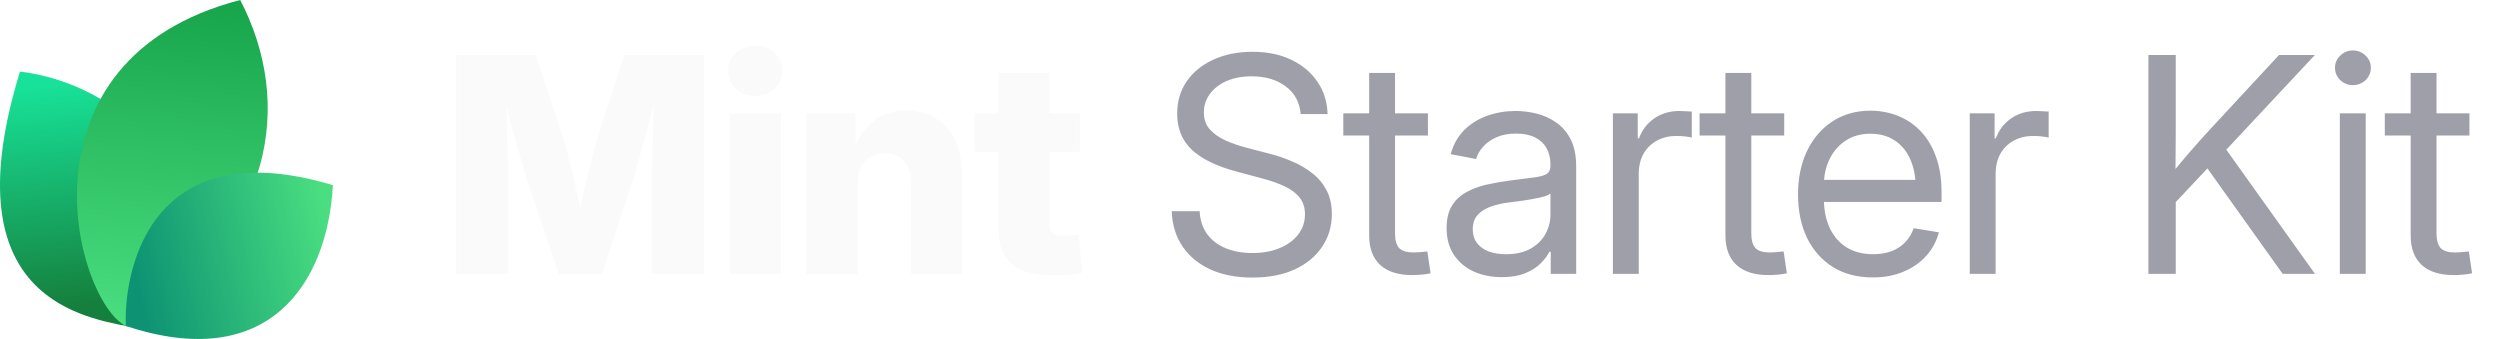
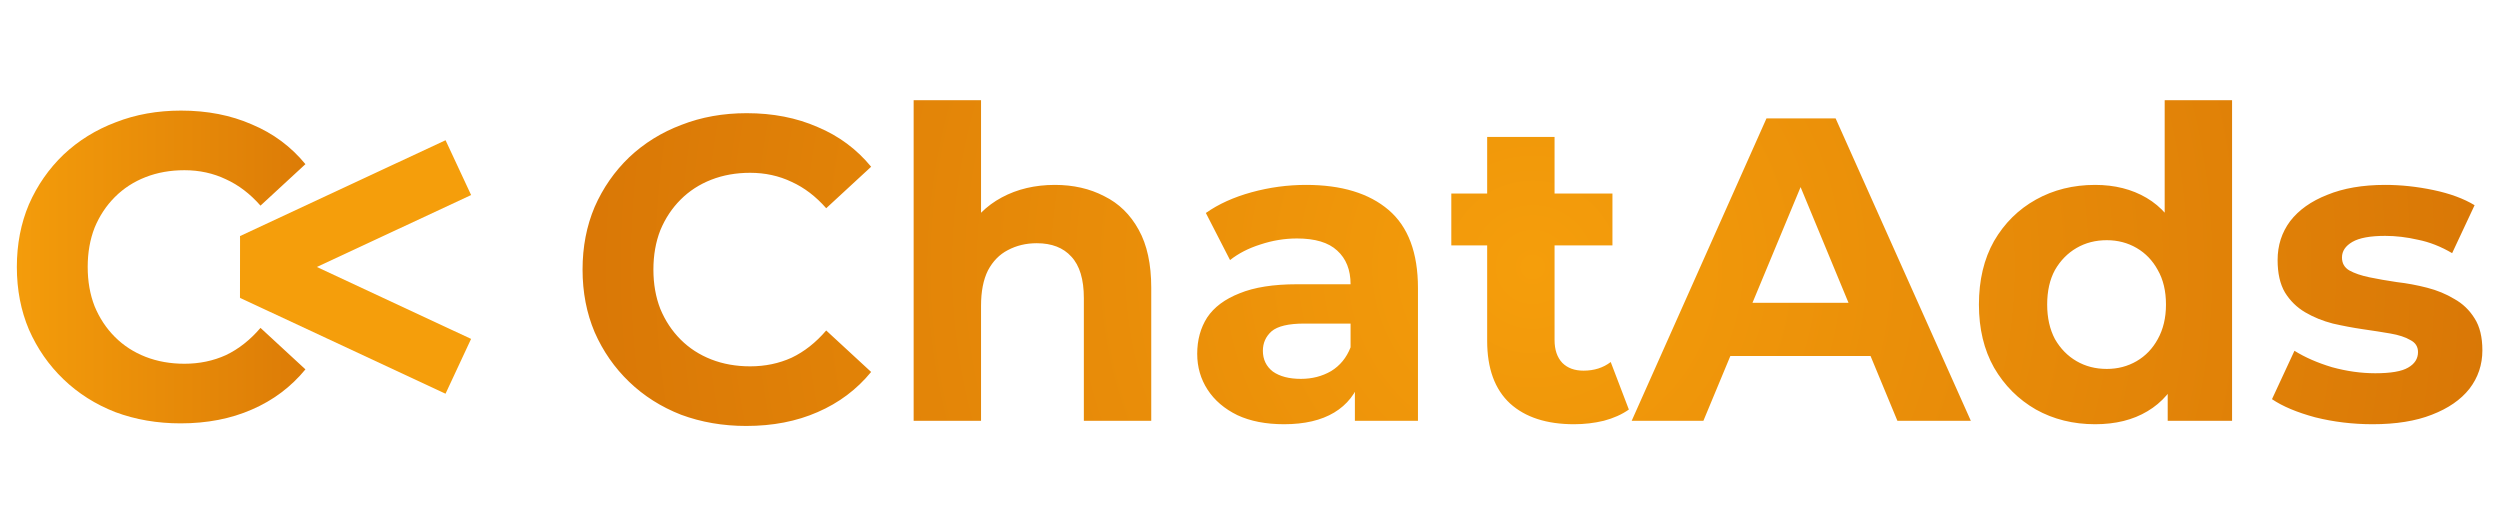
- <svg xmlns="http://www.w3.org/2000/svg" width="177" height="24" viewBox="0 0 177 24" fill="none">
-   <path d="M9.061 23.108C5.268 22.377 -3.391 20.627 1.417 5.064C9.634 6.099 16.973 14.064 9.061 23.108Z" fill="url(#paint0_linear_17557_2145)" />
-   <path d="M8.919 23.094C5.276 21.222 0.784 4.209 17.007 0C20.757 7.193 19.621 16.545 8.919 23.094Z" fill="url(#paint1_linear_17557_2145)" />
-   <path d="M8.914 23.079C8.735 19.882 10.159 9.085 23.57 13.111C23.181 20.123 18.984 26.418 8.914 23.079Z" fill="url(#paint2_linear_17557_2145)" />
-   <path d="M32.301 19.392V3.894H37.938L39.925 9.948C40.036 10.315 40.164 10.787 40.31 11.362C40.462 11.938 40.611 12.552 40.757 13.204C40.91 13.855 41.048 14.483 41.173 15.086C41.305 15.682 41.412 16.192 41.495 16.615H40.695C40.771 16.192 40.871 15.682 40.996 15.086C41.128 14.49 41.267 13.866 41.412 13.214C41.565 12.562 41.714 11.948 41.86 11.373C42.005 10.79 42.133 10.315 42.244 9.948L44.2 3.894H49.848V19.392H46.166V12.704C46.166 12.357 46.173 11.917 46.187 11.383C46.2 10.849 46.214 10.27 46.228 9.646C46.249 9.022 46.266 8.391 46.28 7.753C46.301 7.115 46.311 6.519 46.311 5.964H46.623C46.485 6.561 46.332 7.181 46.166 7.826C45.999 8.471 45.833 9.102 45.666 9.719C45.507 10.336 45.351 10.901 45.198 11.414C45.053 11.928 44.928 12.357 44.824 12.704L42.608 19.392H39.561L37.314 12.704C37.203 12.357 37.072 11.928 36.919 11.414C36.773 10.901 36.614 10.34 36.441 9.729C36.274 9.112 36.104 8.481 35.931 7.836C35.764 7.192 35.608 6.567 35.463 5.964H35.827C35.834 6.512 35.844 7.105 35.858 7.743C35.872 8.374 35.886 9.005 35.9 9.636C35.92 10.26 35.938 10.839 35.952 11.373C35.965 11.907 35.972 12.351 35.972 12.704V19.392H32.301ZM51.668 19.392V8.024H55.288V19.392H51.668ZM53.468 6.786C52.927 6.786 52.473 6.616 52.105 6.276C51.738 5.93 51.554 5.507 51.554 5.007C51.554 4.508 51.738 4.088 52.105 3.749C52.473 3.409 52.927 3.239 53.468 3.239C54.009 3.239 54.463 3.409 54.83 3.749C55.198 4.082 55.382 4.501 55.382 5.007C55.382 5.507 55.198 5.93 54.83 6.276C54.463 6.616 54.009 6.786 53.468 6.786ZM60.708 13.027V19.392H57.088V8.024H60.551L60.593 10.967H60.281C60.593 10.024 61.061 9.268 61.685 8.7C62.309 8.124 63.138 7.836 64.171 7.836C64.975 7.836 65.672 8.017 66.262 8.377C66.851 8.731 67.302 9.234 67.614 9.885C67.933 10.537 68.092 11.307 68.092 12.194V19.392H64.483V12.912C64.483 12.26 64.32 11.754 63.994 11.394C63.675 11.033 63.221 10.853 62.632 10.853C62.25 10.853 61.914 10.936 61.623 11.102C61.332 11.269 61.106 11.515 60.947 11.841C60.787 12.16 60.708 12.555 60.708 13.027ZM76.456 8.024V10.749H69.008V8.024H76.456ZM70.683 5.163H74.292V15.783C74.292 16.102 74.361 16.334 74.5 16.48C74.646 16.625 74.899 16.698 75.259 16.698C75.405 16.698 75.596 16.688 75.831 16.667C76.074 16.646 76.251 16.629 76.362 16.615L76.632 19.309C76.313 19.378 75.963 19.427 75.582 19.455C75.207 19.482 74.836 19.496 74.469 19.496C73.2 19.496 72.25 19.222 71.619 18.674C70.995 18.127 70.683 17.308 70.683 16.22V5.163Z" fill="#FAFAFA" />
-   <path d="M88.667 19.652C87.523 19.652 86.528 19.458 85.682 19.07C84.843 18.681 84.188 18.137 83.716 17.437C83.245 16.736 82.992 15.908 82.957 14.951H84.933C84.968 15.596 85.148 16.14 85.474 16.584C85.8 17.021 86.24 17.354 86.795 17.582C87.35 17.804 87.974 17.915 88.667 17.915C89.388 17.915 90.026 17.801 90.581 17.572C91.143 17.343 91.583 17.024 91.902 16.615C92.228 16.199 92.391 15.717 92.391 15.169C92.391 14.698 92.266 14.306 92.017 13.994C91.767 13.675 91.413 13.408 90.956 13.193C90.498 12.978 89.954 12.787 89.323 12.621L87.502 12.132C86.123 11.765 85.082 11.255 84.382 10.603C83.689 9.944 83.342 9.095 83.342 8.055C83.342 7.174 83.571 6.404 84.028 5.746C84.486 5.087 85.117 4.577 85.921 4.217C86.726 3.849 87.645 3.666 88.678 3.666C89.718 3.666 90.63 3.853 91.413 4.227C92.204 4.602 92.824 5.122 93.275 5.787C93.726 6.446 93.965 7.209 93.993 8.076H92.089C92.013 7.23 91.656 6.574 91.018 6.11C90.387 5.638 89.586 5.403 88.615 5.403C87.95 5.403 87.36 5.513 86.847 5.735C86.341 5.957 85.946 6.262 85.661 6.651C85.377 7.032 85.235 7.469 85.235 7.961C85.235 8.447 85.377 8.849 85.661 9.168C85.946 9.48 86.317 9.74 86.774 9.948C87.232 10.149 87.724 10.319 88.251 10.457L89.884 10.884C90.439 11.023 90.977 11.206 91.496 11.435C92.023 11.657 92.495 11.934 92.911 12.267C93.334 12.593 93.67 12.995 93.92 13.474C94.17 13.945 94.294 14.504 94.294 15.149C94.294 16.015 94.066 16.788 93.608 17.468C93.157 18.148 92.512 18.681 91.673 19.07C90.834 19.458 89.832 19.652 88.667 19.652ZM101.097 8.024V9.594H95.106V8.024H101.097ZM96.937 5.163H98.767V16.521C98.767 17 98.865 17.347 99.059 17.562C99.26 17.77 99.6 17.874 100.078 17.874C100.21 17.874 100.366 17.867 100.546 17.853C100.733 17.832 100.903 17.815 101.056 17.801L101.285 19.351C101.097 19.392 100.886 19.423 100.65 19.444C100.414 19.465 100.189 19.475 99.974 19.475C98.996 19.475 98.244 19.236 97.717 18.758C97.197 18.272 96.937 17.579 96.937 16.677V5.163ZM106.33 19.621C105.595 19.621 104.932 19.489 104.343 19.226C103.754 18.955 103.285 18.564 102.939 18.05C102.592 17.53 102.419 16.896 102.419 16.147C102.419 15.495 102.547 14.965 102.804 14.556C103.06 14.146 103.403 13.828 103.833 13.599C104.263 13.363 104.742 13.186 105.269 13.068C105.796 12.95 106.333 12.857 106.881 12.787C107.574 12.69 108.132 12.617 108.555 12.569C108.978 12.52 109.287 12.441 109.481 12.33C109.675 12.212 109.772 12.014 109.772 11.737V11.654C109.772 11.203 109.679 10.815 109.492 10.489C109.311 10.163 109.041 9.91 108.68 9.729C108.32 9.549 107.872 9.459 107.338 9.459C106.805 9.459 106.34 9.546 105.945 9.719C105.556 9.892 105.241 10.118 104.998 10.395C104.755 10.665 104.593 10.953 104.509 11.258L102.71 10.915C102.897 10.222 103.22 9.65 103.677 9.199C104.135 8.748 104.679 8.412 105.31 8.19C105.941 7.968 106.607 7.857 107.307 7.857C107.8 7.857 108.295 7.92 108.795 8.044C109.301 8.169 109.765 8.381 110.188 8.679C110.611 8.97 110.951 9.369 111.208 9.875C111.464 10.374 111.593 11.005 111.593 11.768V19.392H109.793V17.822H109.7C109.568 18.085 109.363 18.359 109.086 18.643C108.809 18.921 108.444 19.153 107.994 19.34C107.543 19.527 106.988 19.621 106.33 19.621ZM106.621 17.998C107.321 17.998 107.904 17.867 108.368 17.603C108.84 17.333 109.19 16.986 109.419 16.563C109.654 16.133 109.772 15.682 109.772 15.211V13.692C109.703 13.769 109.554 13.841 109.325 13.911C109.096 13.973 108.829 14.032 108.524 14.088C108.226 14.143 107.921 14.192 107.609 14.233C107.304 14.275 107.033 14.309 106.798 14.337C106.354 14.393 105.938 14.49 105.549 14.628C105.168 14.76 104.86 14.954 104.624 15.211C104.388 15.467 104.27 15.811 104.27 16.241C104.27 16.615 104.367 16.934 104.561 17.198C104.762 17.461 105.04 17.662 105.393 17.801C105.747 17.933 106.156 17.998 106.621 17.998ZM114.193 19.392V8.024H115.951V9.792H116.045C116.253 9.209 116.61 8.741 117.116 8.388C117.622 8.034 118.219 7.857 118.905 7.857C119.058 7.857 119.217 7.864 119.384 7.878C119.55 7.885 119.682 7.892 119.779 7.899V9.74C119.716 9.719 119.578 9.695 119.363 9.667C119.155 9.639 118.922 9.625 118.666 9.625C118.174 9.625 117.726 9.733 117.324 9.948C116.922 10.163 116.603 10.471 116.367 10.874C116.138 11.276 116.024 11.758 116.024 12.319V19.392H114.193ZM126.322 8.024V9.594H120.33V8.024H126.322ZM122.161 5.163H123.992V16.521C123.992 17 124.089 17.347 124.283 17.562C124.484 17.77 124.824 17.874 125.302 17.874C125.434 17.874 125.59 17.867 125.77 17.853C125.958 17.832 126.127 17.815 126.28 17.801L126.509 19.351C126.322 19.392 126.11 19.423 125.874 19.444C125.639 19.465 125.413 19.475 125.198 19.475C124.221 19.475 123.468 19.236 122.941 18.758C122.421 18.272 122.161 17.579 122.161 16.677V5.163ZM132.604 19.642C131.502 19.642 130.555 19.396 129.765 18.903C128.974 18.404 128.364 17.714 127.934 16.834C127.511 15.946 127.3 14.927 127.3 13.775C127.3 12.611 127.511 11.584 127.934 10.697C128.364 9.802 128.964 9.102 129.734 8.596C130.51 8.089 131.408 7.836 132.428 7.836C133.1 7.836 133.738 7.954 134.341 8.19C134.952 8.426 135.489 8.783 135.954 9.261C136.425 9.74 136.793 10.343 137.056 11.071C137.327 11.792 137.462 12.645 137.462 13.63V14.296H128.433V12.735H136.463L135.631 13.297C135.631 12.541 135.506 11.876 135.257 11.3C135.007 10.725 134.643 10.277 134.165 9.958C133.686 9.632 133.107 9.469 132.428 9.469C131.748 9.469 131.162 9.632 130.67 9.958C130.177 10.284 129.796 10.725 129.526 11.279C129.262 11.827 129.13 12.441 129.13 13.12V14.046C129.13 14.864 129.273 15.572 129.557 16.168C129.841 16.757 130.243 17.211 130.763 17.53C131.283 17.842 131.901 17.998 132.615 17.998C133.093 17.998 133.523 17.929 133.905 17.79C134.293 17.645 134.619 17.433 134.882 17.156C135.153 16.879 135.354 16.546 135.486 16.157L137.275 16.449C137.108 17.08 136.81 17.634 136.38 18.113C135.95 18.591 135.413 18.966 134.768 19.236C134.123 19.507 133.402 19.642 132.604 19.642ZM139.459 19.392V8.024H141.217V9.792H141.311C141.519 9.209 141.876 8.741 142.382 8.388C142.888 8.034 143.485 7.857 144.171 7.857C144.324 7.857 144.483 7.864 144.649 7.878C144.816 7.885 144.948 7.892 145.045 7.899V9.74C144.982 9.719 144.844 9.695 144.629 9.667C144.421 9.639 144.188 9.625 143.932 9.625C143.439 9.625 142.992 9.733 142.59 9.948C142.188 10.163 141.869 10.471 141.633 10.874C141.404 11.276 141.29 11.758 141.29 12.319V19.392H139.459ZM153.429 14.961V12.715C153.783 12.257 154.136 11.82 154.49 11.404C154.844 10.981 155.204 10.565 155.572 10.156C155.939 9.74 156.314 9.327 156.695 8.918L161.355 3.894H163.893L157.277 10.967H157.184L153.429 14.961ZM152.108 19.392V3.894H154.043V9.241L154.022 12.559L154.043 13.505V19.392H152.108ZM161.615 19.392L155.967 11.477L157.173 9.969L163.903 19.392H161.615ZM165.661 19.392V8.024H167.492V19.392H165.661ZM166.587 6.027C166.24 6.027 165.942 5.909 165.692 5.673C165.443 5.43 165.318 5.139 165.318 4.799C165.318 4.459 165.443 4.172 165.692 3.936C165.942 3.693 166.24 3.572 166.587 3.572C166.934 3.572 167.232 3.693 167.482 3.936C167.731 4.172 167.856 4.459 167.856 4.799C167.856 5.139 167.731 5.43 167.482 5.673C167.232 5.909 166.934 6.027 166.587 6.027ZM174.836 8.024V9.594H168.844V8.024H174.836ZM170.675 5.163H172.506V16.521C172.506 17 172.603 17.347 172.797 17.562C172.998 17.77 173.338 17.874 173.816 17.874C173.948 17.874 174.104 17.867 174.284 17.853C174.472 17.832 174.641 17.815 174.794 17.801L175.023 19.351C174.836 19.392 174.624 19.423 174.388 19.444C174.153 19.465 173.927 19.475 173.712 19.475C172.735 19.475 171.982 19.236 171.455 18.758C170.935 18.272 170.675 17.579 170.675 16.677V5.163Z" fill="#9F9FA9" />
+ <svg xmlns="http://www.w3.org/2000/svg" width="11574" height="2460" viewBox="0 0 11574 2460" fill="none">
+   <path d="M3455 1972C3347 1972 3246.33 1954.67 3153 1920C3061 1884 2981 1833.33 2913 1768C2845 1702.67 2791.67 1626 2753 1538C2715.67 1450 2697 1353.33 2697 1248C2697 1142.67 2715.67 1046 2753 958C2791.67 870 2845 793.333 2913 728C2982.33 662.667 3063 612.667 3155 578C3247 542 3347.67 524 3457 524C3578.33 524 3687.67 545.333 3785 588C3883.67 629.333 3966.33 690.667 4033 772L3825 964C3777 909.333 3723.67 868.667 3665 842C3606.33 814 3542.33 800 3473 800C3407.67 800 3347.67 810.667 3293 832C3238.33 853.333 3191 884 3151 924C3111 964 3079.67 1011.33 3057 1066C3035.67 1120.67 3025 1181.33 3025 1248C3025 1314.67 3035.67 1375.33 3057 1430C3079.67 1484.67 3111 1532 3151 1572C3191 1612 3238.33 1642.67 3293 1664C3347.67 1685.33 3407.67 1696 3473 1696C3542.33 1696 3606.33 1682.67 3665 1656C3723.67 1628 3777 1586 3825 1530L4033 1722C3966.33 1803.33 3883.67 1865.33 3785 1908C3687.67 1950.67 3577.67 1972 3455 1972ZM4883.8 856C4969.13 856 5045.13 873.333 5111.8 908C5179.8 941.333 5233.13 993.333 5271.8 1064C5310.46 1133.33 5329.8 1222.67 5329.8 1332V1948H5017.8V1380C5017.8 1293.33 4998.46 1229.33 4959.8 1188C4922.46 1146.67 4869.13 1126 4799.8 1126C4750.46 1126 4705.8 1136.67 4665.8 1158C4627.13 1178 4596.46 1209.33 4573.8 1252C4552.46 1294.67 4541.8 1349.33 4541.8 1416V1948H4229.8V464H4541.8V1170L4471.8 1080C4510.46 1008 4565.8 952.667 4637.8 914C4709.8 875.333 4791.8 856 4883.8 856ZM6272.61 1948V1738L6252.61 1692V1316C6252.61 1249.33 6231.94 1197.33 6190.61 1160C6150.61 1122.67 6088.61 1104 6004.61 1104C5947.28 1104 5890.61 1113.33 5834.61 1132C5779.94 1149.33 5733.28 1173.33 5694.61 1204L5582.61 986C5641.28 944.667 5711.94 912.667 5794.61 890C5877.28 867.333 5961.28 856 6046.61 856C6210.61 856 6337.94 894.667 6428.61 972C6519.28 1049.33 6564.61 1170 6564.61 1334V1948H6272.61ZM5944.61 1964C5860.61 1964 5788.61 1950 5728.61 1922C5668.61 1892.67 5622.61 1853.33 5590.61 1804C5558.61 1754.67 5542.61 1699.33 5542.61 1638C5542.61 1574 5557.94 1518 5588.61 1470C5620.61 1422 5670.61 1384.67 5738.61 1358C5806.61 1330 5895.28 1316 6004.61 1316H6290.61V1498H6038.61C5965.28 1498 5914.61 1510 5886.61 1534C5859.94 1558 5846.61 1588 5846.61 1624C5846.61 1664 5861.94 1696 5892.61 1720C5924.61 1742.67 5967.94 1754 6022.61 1754C6074.61 1754 6121.28 1742 6162.61 1718C6203.94 1692.67 6233.94 1656 6252.61 1608L6300.61 1752C6277.94 1821.33 6236.61 1874 6176.61 1910C6116.61 1946 6039.28 1964 5944.61 1964ZM7286.98 1964C7160.32 1964 7061.65 1932 6990.98 1868C6920.32 1802.67 6884.98 1706 6884.98 1578V634H7196.98V1574C7196.98 1619.33 7208.98 1654.67 7232.98 1680C7256.98 1704 7289.65 1716 7330.98 1716C7380.32 1716 7422.32 1702.67 7456.98 1676L7540.98 1896C7508.98 1918.67 7470.32 1936 7424.98 1948C7380.98 1958.67 7334.98 1964 7286.98 1964ZM6718.98 1136V896H7464.98V1136H6718.98ZM7554.12 1948L8178.13 548H8498.13L9124.13 1948H8784.13L8272.13 712H8400.13L7886.13 1948H7554.12ZM7866.12 1648L7952.13 1402H8672.13L8760.13 1648H7866.12ZM9699.61 1964C9598.28 1964 9506.94 1941.33 9425.61 1896C9344.28 1849.33 9279.61 1784.67 9231.61 1702C9184.94 1619.33 9161.61 1522 9161.61 1410C9161.61 1296.67 9184.94 1198.67 9231.61 1116C9279.61 1033.33 9344.28 969.333 9425.61 924C9506.94 878.667 9598.28 856 9699.61 856C9790.28 856 9869.61 876 9937.61 916C10005.6 956 10058.3 1016.67 10095.6 1098C10132.9 1179.33 10151.6 1283.33 10151.6 1410C10151.6 1535.33 10133.6 1639.33 10097.6 1722C10061.6 1803.33 10009.6 1864 9941.61 1904C9874.94 1944 9794.28 1964 9699.61 1964ZM9753.61 1708C9804.28 1708 9850.28 1696 9891.61 1672C9932.94 1648 9965.61 1614 9989.61 1570C10014.9 1524.67 10027.6 1471.33 10027.6 1410C10027.6 1347.33 10014.9 1294 9989.61 1250C9965.61 1206 9932.94 1172 9891.61 1148C9850.28 1124 9804.28 1112 9753.61 1112C9701.61 1112 9654.94 1124 9613.61 1148C9572.28 1172 9538.94 1206 9513.61 1250C9489.61 1294 9477.61 1347.33 9477.61 1410C9477.61 1471.33 9489.61 1524.67 9513.61 1570C9538.94 1614 9572.28 1648 9613.61 1672C9654.94 1696 9701.61 1708 9753.61 1708ZM10035.6 1948V1728L10041.6 1408L10021.6 1090V464H10333.6V1948H10035.6ZM10984.4 1964C10892.4 1964 10803.7 1953.33 10718.4 1932C10634.4 1909.33 10567.7 1881.33 10518.4 1848L10622.4 1624C10671.7 1654.67 10729.7 1680 10796.4 1700C10864.4 1718.67 10931 1728 10996.4 1728C11068.4 1728 11119 1719.33 11148.4 1702C11179 1684.67 11194.4 1660.67 11194.4 1630C11194.4 1604.67 11182.4 1586 11158.4 1574C11135.7 1560.67 11105 1550.67 11066.4 1544C11027.7 1537.33 10985 1530.67 10938.4 1524C10893 1517.33 10847 1508.67 10800.4 1498C10753.7 1486 10711 1468.67 10672.4 1446C10633.7 1423.33 10602.4 1392.67 10578.4 1354C10555.7 1315.33 10544.4 1265.33 10544.4 1204C10544.4 1136 10563.7 1076 10602.4 1024C10642.4 972 10699.7 931.333 10774.4 902C10849 871.333 10938.4 856 11042.4 856C11115.7 856 11190.4 864 11266.4 880C11342.4 896 11405.7 919.333 11456.4 950L11352.4 1172C11300.4 1141.33 11247.7 1120.67 11194.4 1110C11142.4 1098 11091.7 1092 11042.4 1092C10973 1092 10922.4 1101.33 10890.4 1120C10858.4 1138.67 10842.4 1162.67 10842.4 1192C10842.4 1218.67 10853.7 1238.67 10876.4 1252C10900.4 1265.33 10931.7 1276 10970.4 1284C11009 1292 11051 1299.33 11096.4 1306C11143 1311.33 11189.7 1320 11236.4 1332C11283 1344 11325 1361.33 11362.4 1384C11401 1405.33 11432.4 1435.33 11456.4 1474C11480.4 1511.33 11492.4 1560.67 11492.4 1622C11492.4 1688.67 11472.4 1748 11432.4 1800C11392.4 1850.67 11334.4 1890.67 11258.4 1920C11183.7 1949.33 11092.4 1964 10984.4 1964Z" fill="url(#paint0_radial_2029_19)" />
+   <path d="M836 1960C728 1960 627.333 1942.67 534 1908C442 1872 362 1821.33 294 1756C226 1690.67 172.667 1614 134 1526C96.667 1438 78 1341.33 78 1236C78 1130.67 96.667 1034 134 946C172.667 858 226 781.333 294 716C363.333 650.667 444 600.667 536 566C628 530 728.667 512 838 512C959.333 512 1068.67 533.333 1166 576C1264.67 617.333 1347.33 678.667 1414 760L1206 952C1158 897.333 1104.67 856.667 1046 830C987.333 802 923.333 788 854 788C788.667 788 728.667 798.667 674 820C619.333 841.333 572 872 532 912C492 952 460.667 999.333 438 1054C416.667 1108.67 406 1169.33 406 1236C406 1302.67 416.667 1363.33 438 1418C460.667 1472.67 492 1520 532 1560C572 1600 619.333 1630.67 674 1652C728.667 1673.33 788.667 1684 854 1684C923.333 1684 987.333 1670.67 1046 1644C1104.67 1616 1158 1574 1206 1518L1414 1710C1347.33 1791.33 1264.67 1853.33 1166 1896C1068.67 1938.67 958.667 1960 836 1960Z" fill="url(#paint1_linear_2029_19)" />
+   <path d="M1170.27 1219.82L2121.89 776.075" stroke="#F59E0B" stroke-width="280" />
+   <line x1="1236" y1="1378.62" x2="1236.34" y2="1092.85" stroke="#F59E0B" stroke-width="250" />
+   <line x1="1170.17" y1="1252.12" x2="2121.79" y2="1695.87" stroke="#F59E0B" stroke-width="280" />
  <defs>
-     <linearGradient id="paint0_linear_17557_2145" x1="3.776" y1="5.916" x2="5.232" y2="21.559" gradientUnits="userSpaceOnUse">
-       <stop stop-color="#18E299" />
-       <stop offset="1" stop-color="#15803D" />
-     </linearGradient>
-     <linearGradient id="paint1_linear_17557_2145" x1="12.171" y1="-0.718" x2="10.19" y2="22.983" gradientUnits="userSpaceOnUse">
-       <stop stop-color="#16A34A" />
-       <stop offset="1" stop-color="#4ADE80" />
-     </linearGradient>
-     <linearGradient id="paint2_linear_17557_2145" x1="23.133" y1="15.353" x2="9.338" y2="18.52" gradientUnits="userSpaceOnUse">
-       <stop stop-color="#4ADE80" />
-       <stop offset="1" stop-color="#0D9373" />
+     <radialGradient id="paint0_radial_2029_19" cx="0" cy="0" r="1" gradientUnits="userSpaceOnUse" gradientTransform="translate(7096.5 1236) scale(4477.5 4477.5)">
+       <stop stop-color="#F59E0B" />
+       <stop offset="1" stop-color="#D97706" />
+     </radialGradient>
+     <linearGradient id="paint1_linear_2029_19" x1="0" y1="1224" x2="1612" y2="1224" gradientUnits="userSpaceOnUse">
+       <stop stop-color="#F59E0B" />
+       <stop offset="1" stop-color="#D97706" />
    </linearGradient>
  </defs>
</svg>
